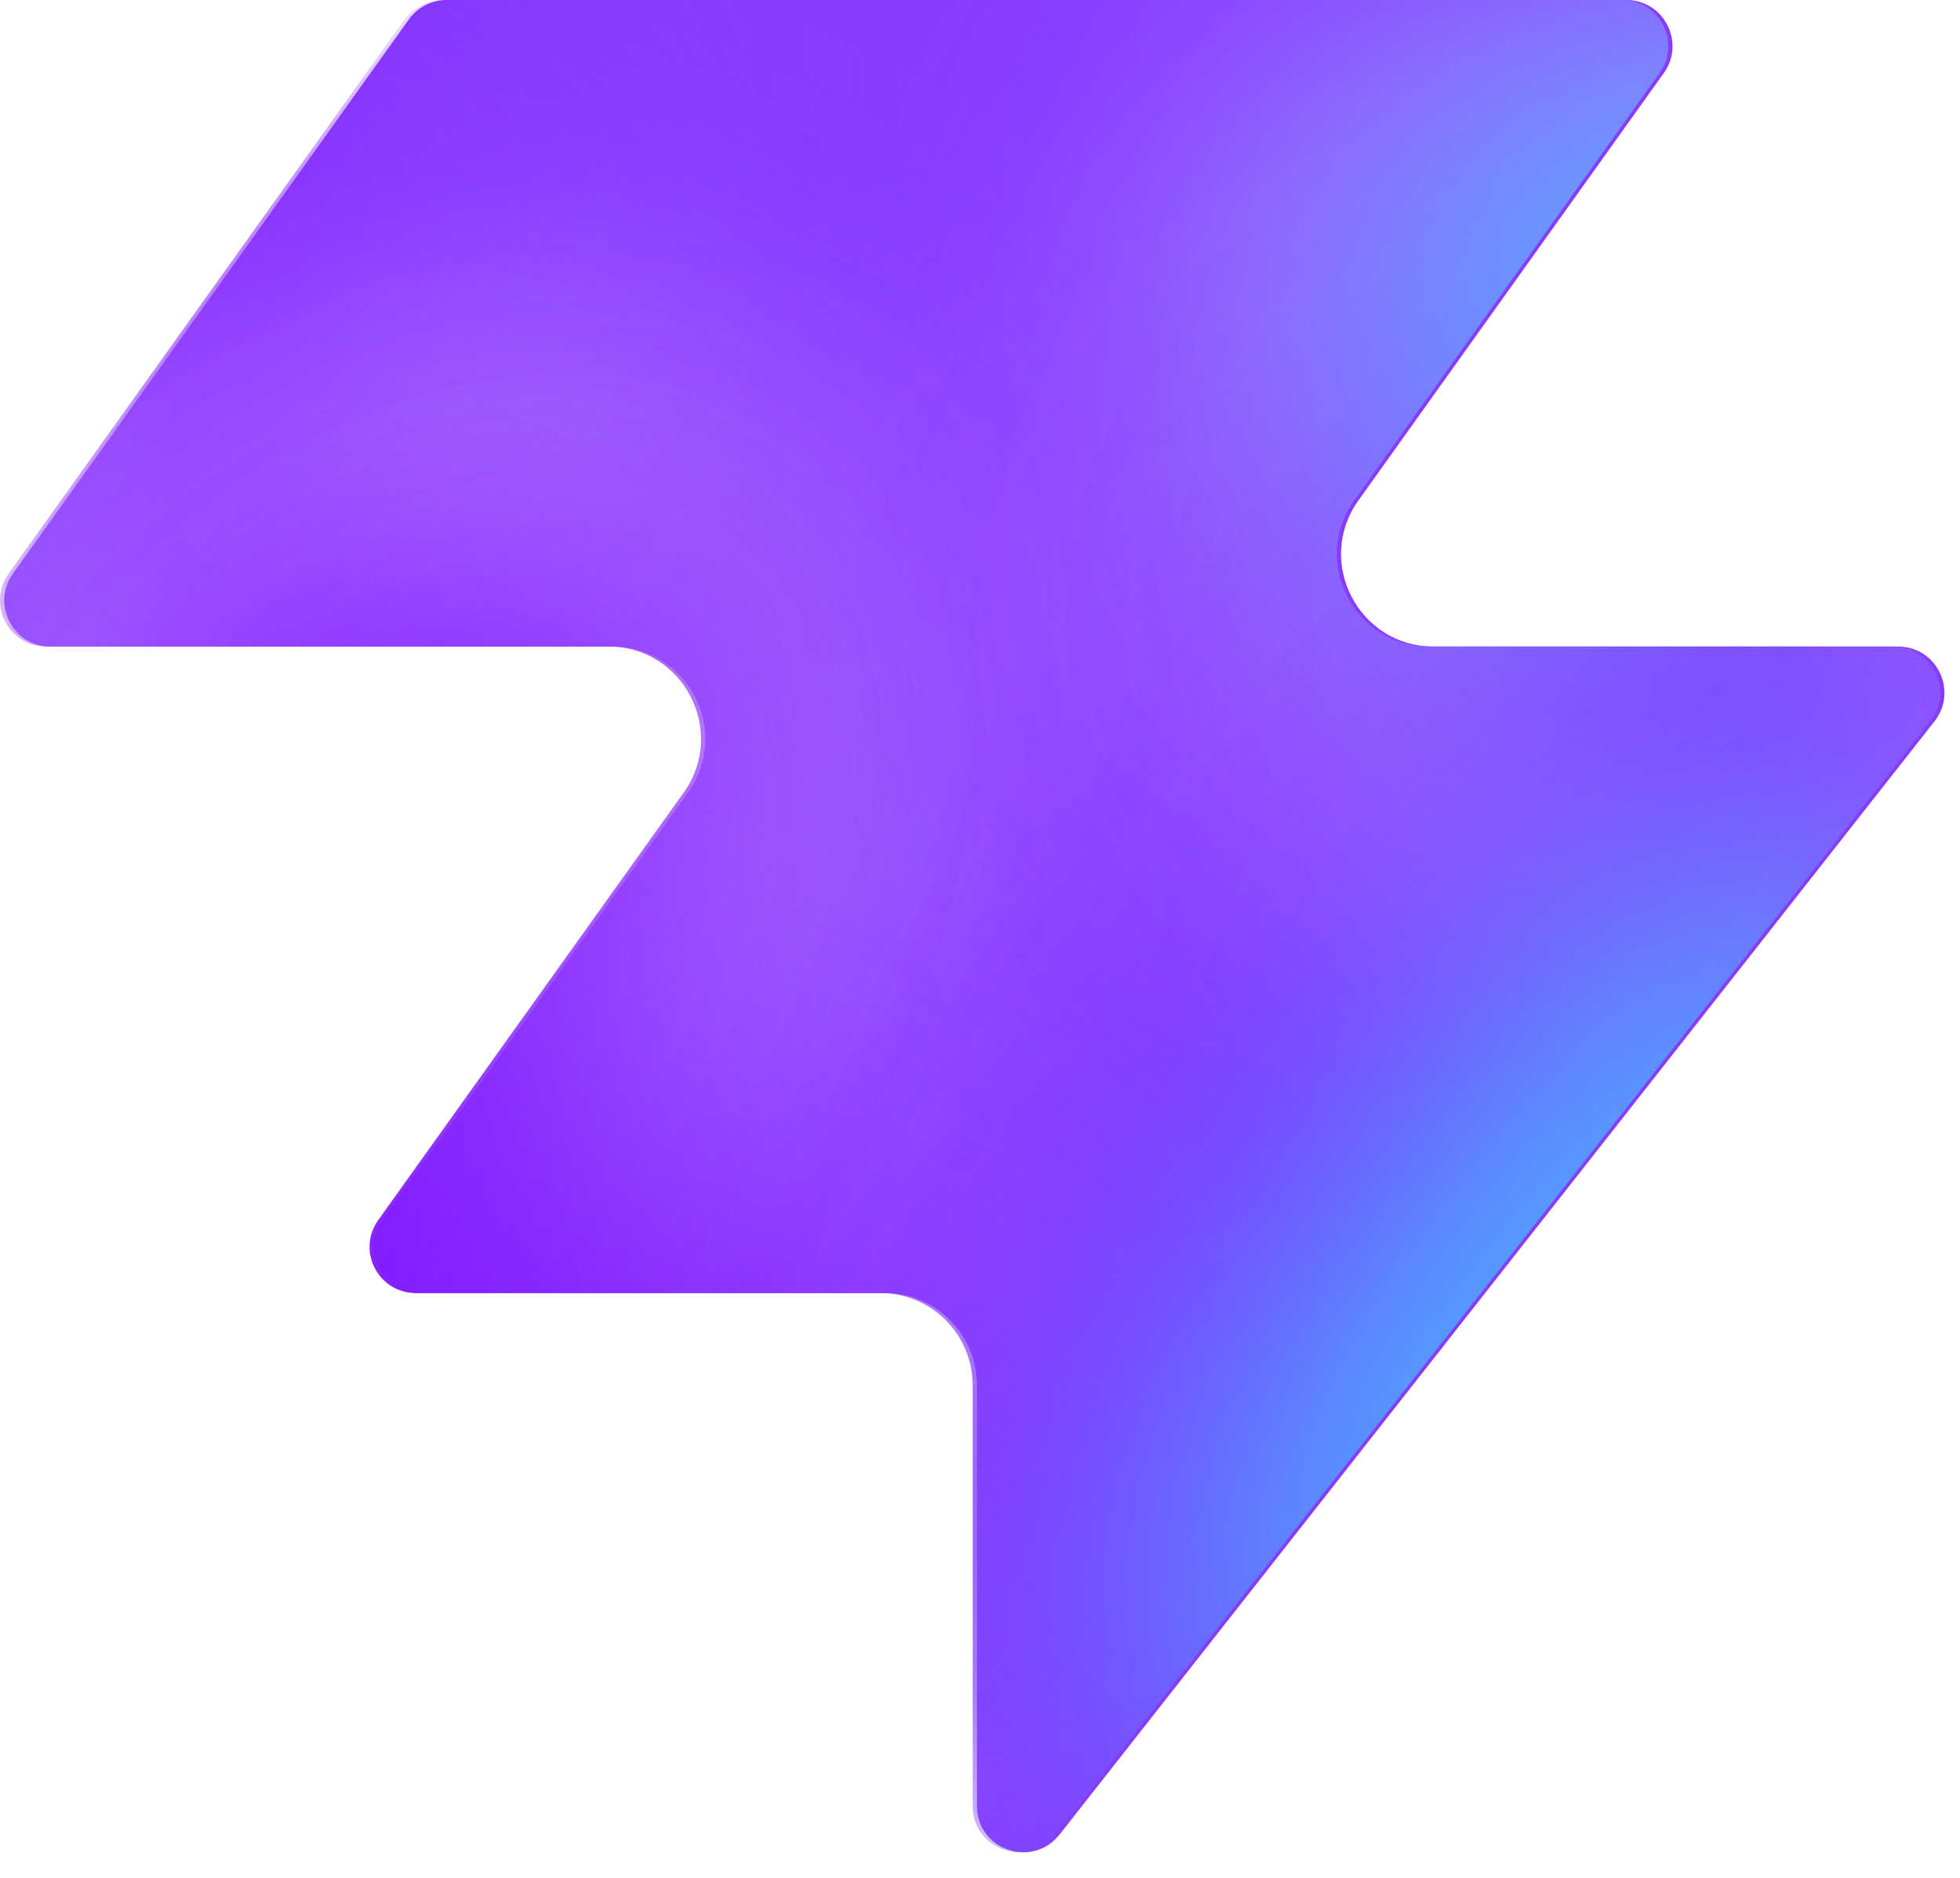
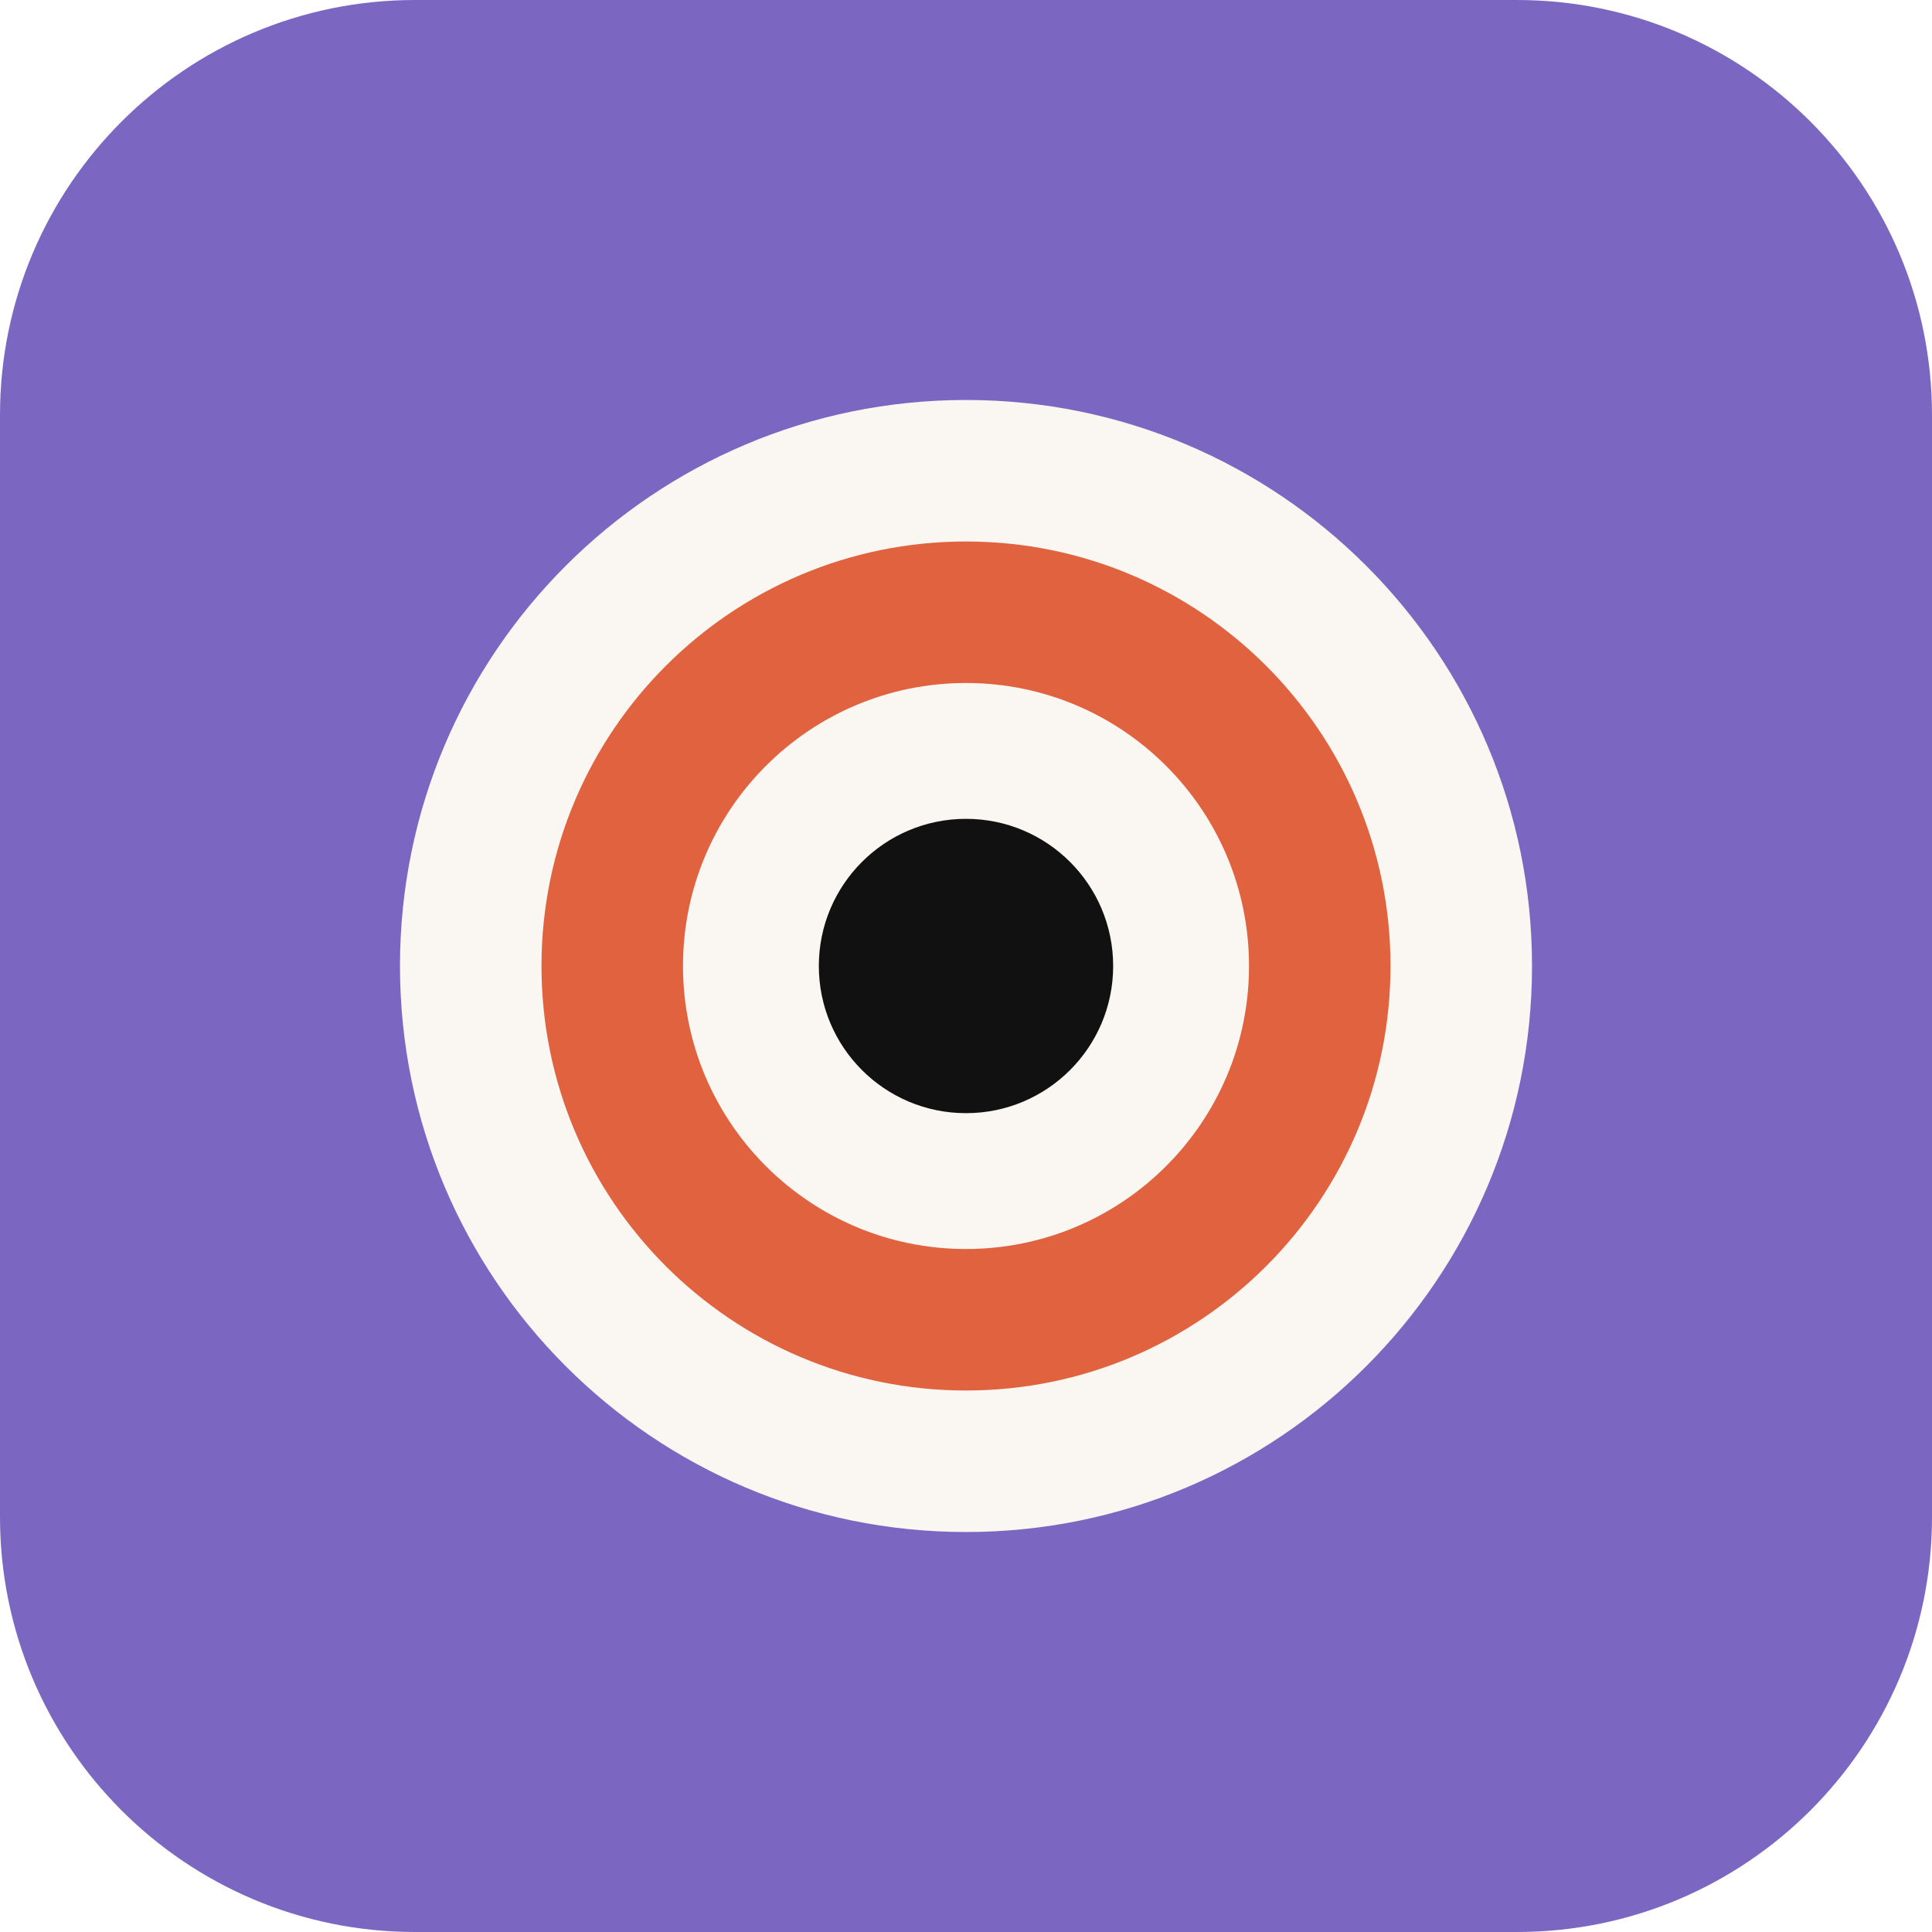
- <svg xmlns="http://www.w3.org/2000/svg" width="48" height="46" fill="none" viewBox="0 0 48 46">
-   <path fill="#863bff" d="M25.946 44.938c-.664.845-2.021.375-2.021-.698V33.937a2.26 2.26 0 0 0-2.262-2.262H10.287c-.92 0-1.456-1.04-.92-1.788l7.48-10.471c1.07-1.497 0-3.578-1.842-3.578H1.237c-.92 0-1.456-1.04-.92-1.788L10.013.474c.214-.297.556-.474.92-.474h28.894c.92 0 1.456 1.04.92 1.788l-7.48 10.471c-1.07 1.498 0 3.579 1.842 3.579h11.377c.943 0 1.473 1.088.89 1.83L25.947 44.94z" style="fill:#863bff;fill:color(display-p3 .525 .23 1);fill-opacity:1" />
-   <mask id="a" width="48" height="46" x="0" y="0" maskUnits="userSpaceOnUse" style="mask-type:alpha">
-     <path fill="#000" d="M25.842 44.938c-.664.844-2.021.375-2.021-.698V33.937a2.26 2.26 0 0 0-2.262-2.262H10.183c-.92 0-1.456-1.04-.92-1.788l7.48-10.471c1.07-1.498 0-3.579-1.842-3.579H1.133c-.92 0-1.456-1.04-.92-1.787L9.91.473c.214-.297.556-.474.92-.474h28.894c.92 0 1.456 1.04.92 1.788l-7.48 10.471c-1.07 1.498 0 3.578 1.842 3.578h11.377c.943 0 1.473 1.088.89 1.832L25.843 44.94z" style="fill:#000;fill-opacity:1" />
-   </mask>
-   <g mask="url(#a)">
-     <g filter="url(#b)">
-       <ellipse cx="5.508" cy="14.704" fill="#ede6ff" rx="5.508" ry="14.704" style="fill:#ede6ff;fill:color(display-p3 .927 .903 1);fill-opacity:1" transform="matrix(.00324 1 1 -.00324 -4.47 31.516)" />
-     </g>
-     <g filter="url(#c)">
-       <ellipse cx="10.399" cy="29.851" fill="#ede6ff" rx="10.399" ry="29.851" style="fill:#ede6ff;fill:color(display-p3 .927 .903 1);fill-opacity:1" transform="matrix(.00324 1 1 -.00324 -39.328 7.883)" />
-     </g>
-     <g filter="url(#d)">
-       <ellipse cx="5.508" cy="30.487" fill="#7e14ff" rx="5.508" ry="30.487" style="fill:#7e14ff;fill:color(display-p3 .492 .077 1);fill-opacity:1" transform="rotate(89.814 -25.913 -14.639)scale(1 -1)" />
-     </g>
-     <g filter="url(#e)">
-       <ellipse cx="5.508" cy="30.599" fill="#7e14ff" rx="5.508" ry="30.599" style="fill:#7e14ff;fill:color(display-p3 .492 .077 1);fill-opacity:1" transform="rotate(89.814 -32.644 -3.334)scale(1 -1)" />
-     </g>
-     <g filter="url(#f)">
-       <ellipse cx="5.508" cy="30.599" fill="#7e14ff" rx="5.508" ry="30.599" style="fill:#7e14ff;fill:color(display-p3 .492 .077 1);fill-opacity:1" transform="matrix(.00324 1 1 -.00324 -34.34 30.47)" />
-     </g>
-     <g filter="url(#g)">
-       <ellipse cx="14.072" cy="22.078" fill="#ede6ff" rx="14.072" ry="22.078" style="fill:#ede6ff;fill:color(display-p3 .927 .903 1);fill-opacity:1" transform="rotate(93.35 24.506 48.493)scale(-1 1)" />
-     </g>
-     <g filter="url(#h)">
-       <ellipse cx="3.47" cy="21.501" fill="#7e14ff" rx="3.47" ry="21.501" style="fill:#7e14ff;fill:color(display-p3 .492 .077 1);fill-opacity:1" transform="rotate(89.009 28.708 47.59)scale(-1 1)" />
-     </g>
-     <g filter="url(#i)">
-       <ellipse cx="3.47" cy="21.501" fill="#7e14ff" rx="3.47" ry="21.501" style="fill:#7e14ff;fill:color(display-p3 .492 .077 1);fill-opacity:1" transform="rotate(89.009 28.708 47.59)scale(-1 1)" />
-     </g>
-     <g filter="url(#j)">
-       <ellipse cx=".387" cy="8.972" fill="#7e14ff" rx="4.407" ry="29.108" style="fill:#7e14ff;fill:color(display-p3 .492 .077 1);fill-opacity:1" transform="rotate(39.51 .387 8.972)" />
-     </g>
-     <g filter="url(#k)">
-       <ellipse cx="47.523" cy="-6.092" fill="#7e14ff" rx="4.407" ry="29.108" style="fill:#7e14ff;fill:color(display-p3 .492 .077 1);fill-opacity:1" transform="rotate(37.892 47.523 -6.092)" />
-     </g>
-     <g filter="url(#l)">
-       <ellipse cx="41.412" cy="6.333" fill="#47bfff" rx="5.971" ry="9.665" style="fill:#47bfff;fill:color(display-p3 .28 .748 1);fill-opacity:1" transform="rotate(37.892 41.412 6.333)" />
-     </g>
-     <g filter="url(#m)">
-       <ellipse cx="-1.879" cy="38.332" fill="#7e14ff" rx="4.407" ry="29.108" style="fill:#7e14ff;fill:color(display-p3 .492 .077 1);fill-opacity:1" transform="rotate(37.892 -1.88 38.332)" />
-     </g>
-     <g filter="url(#n)">
-       <ellipse cx="-1.879" cy="38.332" fill="#7e14ff" rx="4.407" ry="29.108" style="fill:#7e14ff;fill:color(display-p3 .492 .077 1);fill-opacity:1" transform="rotate(37.892 -1.88 38.332)" />
-     </g>
-     <g filter="url(#o)">
-       <ellipse cx="35.651" cy="29.907" fill="#7e14ff" rx="4.407" ry="29.108" style="fill:#7e14ff;fill:color(display-p3 .492 .077 1);fill-opacity:1" transform="rotate(37.892 35.651 29.907)" />
-     </g>
-     <g filter="url(#p)">
-       <ellipse cx="38.418" cy="32.4" fill="#47bfff" rx="5.971" ry="15.297" style="fill:#47bfff;fill:color(display-p3 .28 .748 1);fill-opacity:1" transform="rotate(37.892 38.418 32.4)" />
-     </g>
-   </g>
-   <defs>
-     <filter id="b" width="60.045" height="41.654" x="-19.77" y="16.149" color-interpolation-filters="sRGB" filterUnits="userSpaceOnUse">
-       <feFlood flood-opacity="0" result="BackgroundImageFix" />
-       <feBlend in="SourceGraphic" in2="BackgroundImageFix" result="shape" />
-       <feGaussianBlur result="effect1_foregroundBlur_2002_17158" stdDeviation="7.659" />
-     </filter>
-     <filter id="c" width="90.34" height="51.437" x="-54.613" y="-7.533" color-interpolation-filters="sRGB" filterUnits="userSpaceOnUse">
-       <feFlood flood-opacity="0" result="BackgroundImageFix" />
-       <feBlend in="SourceGraphic" in2="BackgroundImageFix" result="shape" />
-       <feGaussianBlur result="effect1_foregroundBlur_2002_17158" stdDeviation="7.659" />
-     </filter>
-     <filter id="d" width="79.355" height="29.4" x="-49.64" y="2.03" color-interpolation-filters="sRGB" filterUnits="userSpaceOnUse">
-       <feFlood flood-opacity="0" result="BackgroundImageFix" />
-       <feBlend in="SourceGraphic" in2="BackgroundImageFix" result="shape" />
-       <feGaussianBlur result="effect1_foregroundBlur_2002_17158" stdDeviation="4.596" />
-     </filter>
-     <filter id="e" width="79.579" height="29.4" x="-45.045" y="20.029" color-interpolation-filters="sRGB" filterUnits="userSpaceOnUse">
-       <feFlood flood-opacity="0" result="BackgroundImageFix" />
-       <feBlend in="SourceGraphic" in2="BackgroundImageFix" result="shape" />
-       <feGaussianBlur result="effect1_foregroundBlur_2002_17158" stdDeviation="4.596" />
-     </filter>
-     <filter id="f" width="79.579" height="29.4" x="-43.513" y="21.178" color-interpolation-filters="sRGB" filterUnits="userSpaceOnUse">
-       <feFlood flood-opacity="0" result="BackgroundImageFix" />
-       <feBlend in="SourceGraphic" in2="BackgroundImageFix" result="shape" />
-       <feGaussianBlur result="effect1_foregroundBlur_2002_17158" stdDeviation="4.596" />
-     </filter>
-     <filter id="g" width="74.749" height="58.852" x="15.756" y="-17.901" color-interpolation-filters="sRGB" filterUnits="userSpaceOnUse">
-       <feFlood flood-opacity="0" result="BackgroundImageFix" />
-       <feBlend in="SourceGraphic" in2="BackgroundImageFix" result="shape" />
-       <feGaussianBlur result="effect1_foregroundBlur_2002_17158" stdDeviation="7.659" />
-     </filter>
-     <filter id="h" width="61.377" height="25.362" x="23.548" y="2.284" color-interpolation-filters="sRGB" filterUnits="userSpaceOnUse">
-       <feFlood flood-opacity="0" result="BackgroundImageFix" />
-       <feBlend in="SourceGraphic" in2="BackgroundImageFix" result="shape" />
-       <feGaussianBlur result="effect1_foregroundBlur_2002_17158" stdDeviation="4.596" />
-     </filter>
-     <filter id="i" width="61.377" height="25.362" x="23.548" y="2.284" color-interpolation-filters="sRGB" filterUnits="userSpaceOnUse">
-       <feFlood flood-opacity="0" result="BackgroundImageFix" />
-       <feBlend in="SourceGraphic" in2="BackgroundImageFix" result="shape" />
-       <feGaussianBlur result="effect1_foregroundBlur_2002_17158" stdDeviation="4.596" />
-     </filter>
-     <filter id="j" width="56.045" height="63.649" x="-27.636" y="-22.853" color-interpolation-filters="sRGB" filterUnits="userSpaceOnUse">
-       <feFlood flood-opacity="0" result="BackgroundImageFix" />
-       <feBlend in="SourceGraphic" in2="BackgroundImageFix" result="shape" />
-       <feGaussianBlur result="effect1_foregroundBlur_2002_17158" stdDeviation="4.596" />
-     </filter>
-     <filter id="k" width="54.814" height="64.646" x="20.116" y="-38.415" color-interpolation-filters="sRGB" filterUnits="userSpaceOnUse">
-       <feFlood flood-opacity="0" result="BackgroundImageFix" />
-       <feBlend in="SourceGraphic" in2="BackgroundImageFix" result="shape" />
-       <feGaussianBlur result="effect1_foregroundBlur_2002_17158" stdDeviation="4.596" />
-     </filter>
-     <filter id="l" width="33.541" height="35.313" x="24.641" y="-11.323" color-interpolation-filters="sRGB" filterUnits="userSpaceOnUse">
-       <feFlood flood-opacity="0" result="BackgroundImageFix" />
-       <feBlend in="SourceGraphic" in2="BackgroundImageFix" result="shape" />
-       <feGaussianBlur result="effect1_foregroundBlur_2002_17158" stdDeviation="4.596" />
-     </filter>
-     <filter id="m" width="54.814" height="64.646" x="-29.286" y="6.009" color-interpolation-filters="sRGB" filterUnits="userSpaceOnUse">
-       <feFlood flood-opacity="0" result="BackgroundImageFix" />
-       <feBlend in="SourceGraphic" in2="BackgroundImageFix" result="shape" />
-       <feGaussianBlur result="effect1_foregroundBlur_2002_17158" stdDeviation="4.596" />
-     </filter>
-     <filter id="n" width="54.814" height="64.646" x="-29.286" y="6.009" color-interpolation-filters="sRGB" filterUnits="userSpaceOnUse">
-       <feFlood flood-opacity="0" result="BackgroundImageFix" />
-       <feBlend in="SourceGraphic" in2="BackgroundImageFix" result="shape" />
-       <feGaussianBlur result="effect1_foregroundBlur_2002_17158" stdDeviation="4.596" />
-     </filter>
-     <filter id="o" width="54.814" height="64.646" x="8.244" y="-2.416" color-interpolation-filters="sRGB" filterUnits="userSpaceOnUse">
-       <feFlood flood-opacity="0" result="BackgroundImageFix" />
-       <feBlend in="SourceGraphic" in2="BackgroundImageFix" result="shape" />
-       <feGaussianBlur result="effect1_foregroundBlur_2002_17158" stdDeviation="4.596" />
-     </filter>
-     <filter id="p" width="39.409" height="43.623" x="18.713" y="10.588" color-interpolation-filters="sRGB" filterUnits="userSpaceOnUse">
-       <feFlood flood-opacity="0" result="BackgroundImageFix" />
-       <feBlend in="SourceGraphic" in2="BackgroundImageFix" result="shape" />
-       <feGaussianBlur result="effect1_foregroundBlur_2002_17158" stdDeviation="4.596" />
-     </filter>
-   </defs>
+ <svg xmlns="http://www.w3.org/2000/svg" viewBox="0 0 1024 1024">
+   <rect width="1024" height="1024" rx="220" fill="#7b66c2" />
+   <circle cx="512" cy="512" r="300" fill="#faf7f2" />
+   <circle cx="512" cy="512" r="225" fill="#e0623f" />
+   <circle cx="512" cy="512" r="150" fill="#faf7f2" />
+   <circle cx="512" cy="512" r="78" fill="#111" />
</svg>
